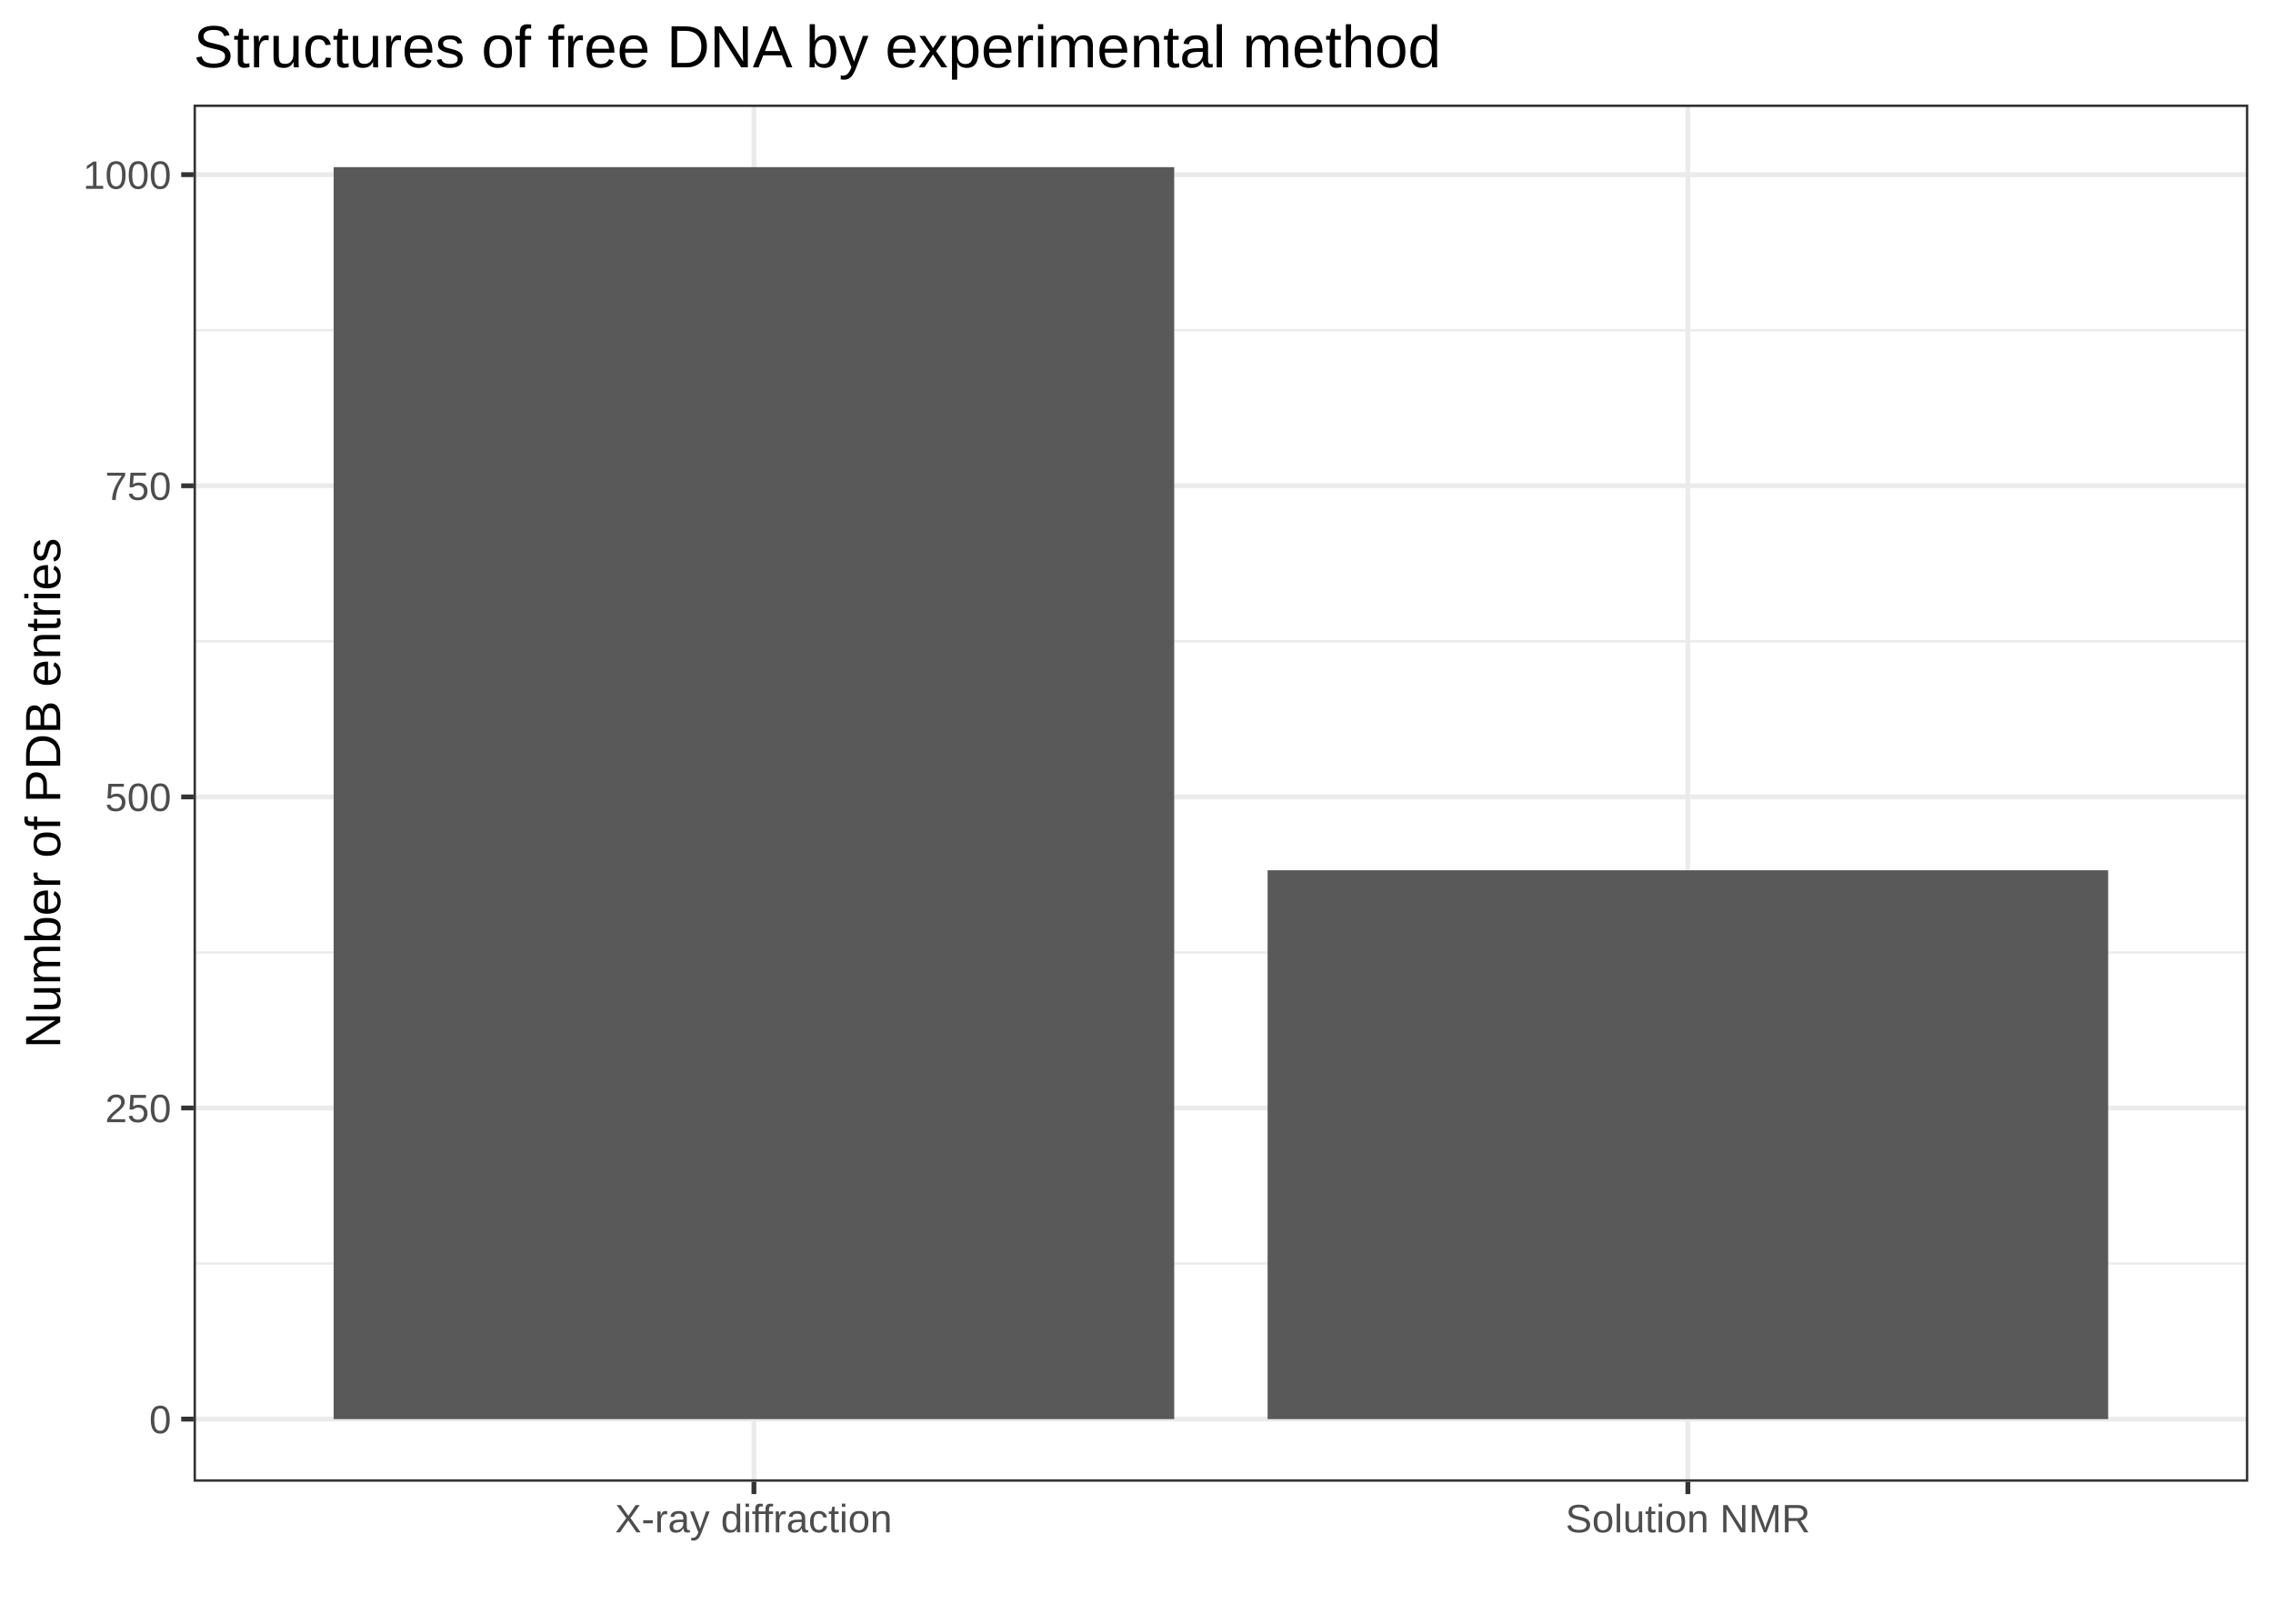
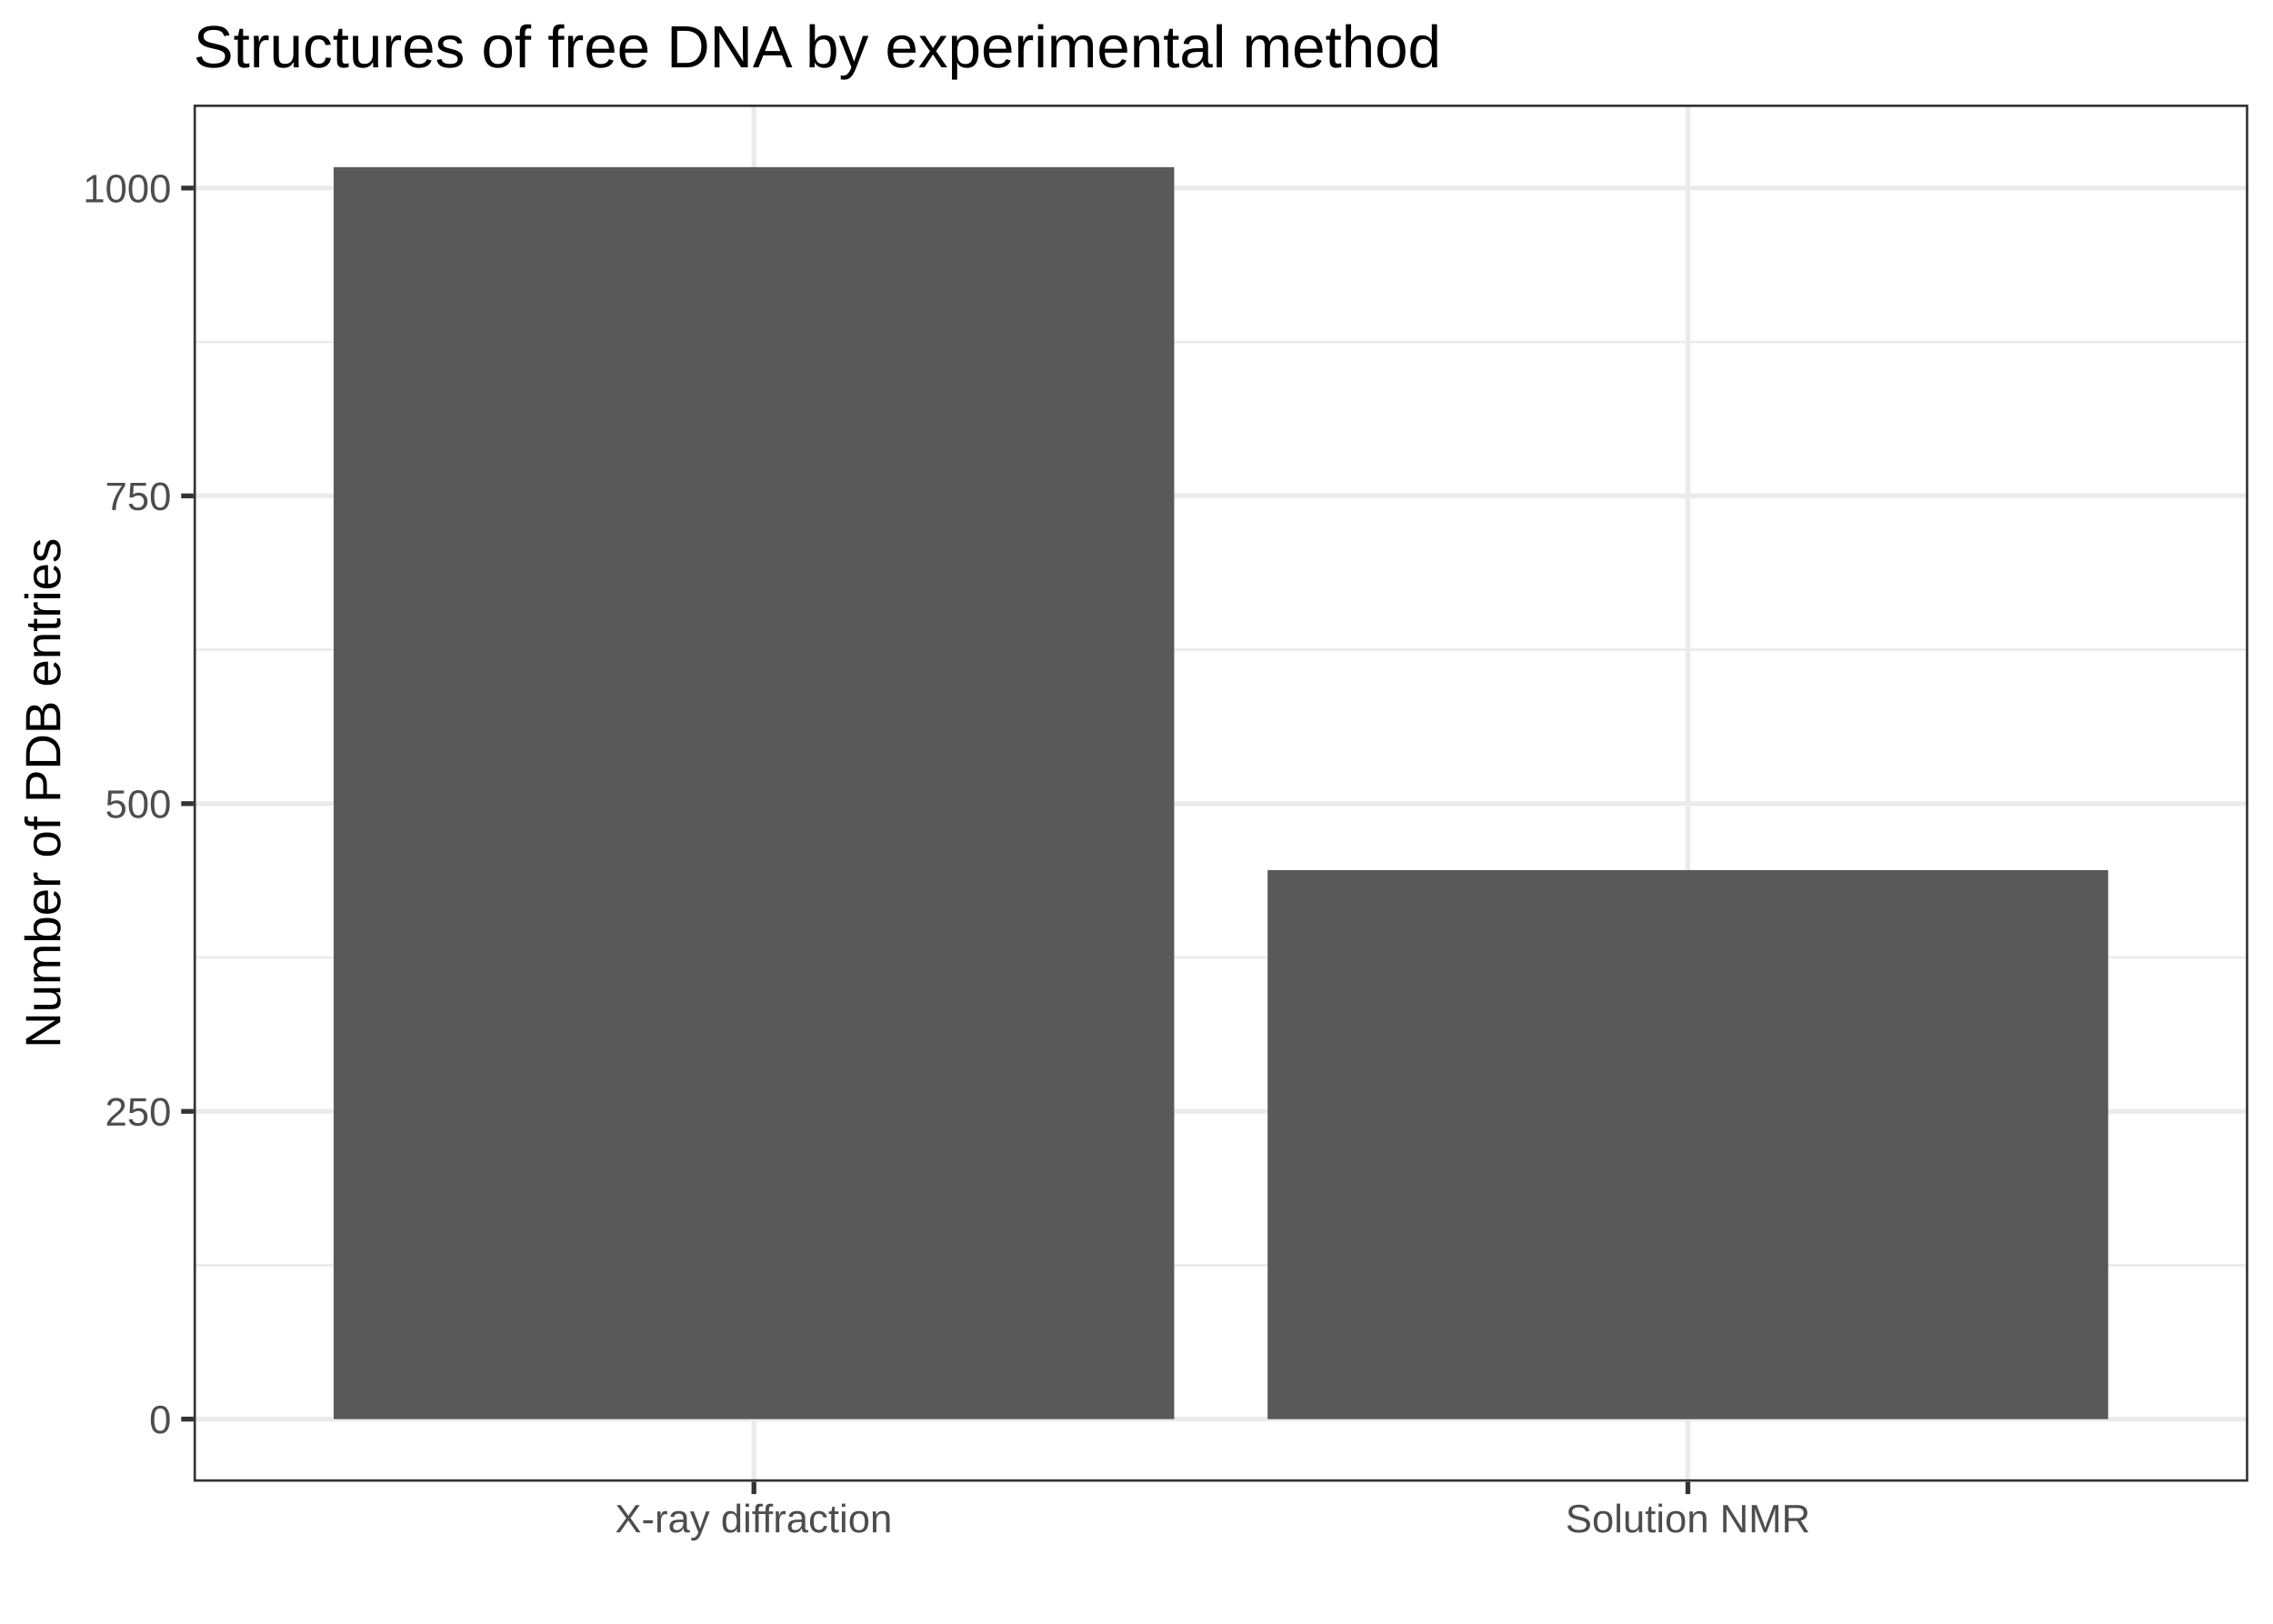
<svg xmlns="http://www.w3.org/2000/svg" viewBox="0 0 504.00 360.00">
  <defs>
    <style type="text/css">
    line, polyline, polygon, path, rect, circle {
      fill: none;
      stroke: #000000;
      stroke-linecap: round;
      stroke-linejoin: round;
      stroke-miterlimit: 10.00;
    }
  </style>
  </defs>
  <rect width="100%" height="100%" style="stroke: none; fill: #FFFFFF;" />
  <rect x="-0" y="0" width="504.00" height="360.00" style="stroke-width: 1.07; stroke: #FFFFFF; fill: #FFFFFF;" />
  <defs>
    <clipPath id="cpNDIuOTJ8NDk4LjUyfDMyOC41MXwyMy4xOQ==">
      <rect x="42.92" y="23.19" width="455.60" height="305.32" />
    </clipPath>
  </defs>
  <rect x="42.92" y="23.19" width="455.60" height="305.32" style="stroke-width: 1.07; stroke: none; fill: #FFFFFF;" clip-path="url(#cpNDIuOTJ8NDk4LjUyfDMyOC41MXwyMy4xOQ==)" />
-   <polyline points="42.92,280.14 498.52,280.14 " style="stroke-width: 0.53; stroke: #EBEBEB; stroke-linecap: butt;" clip-path="url(#cpNDIuOTJ8NDk4LjUyfDMyOC41MXwyMy4xOQ==)" />
-   <polyline points="42.92,211.16 498.52,211.16 " style="stroke-width: 0.53; stroke: #EBEBEB; stroke-linecap: butt;" clip-path="url(#cpNDIuOTJ8NDk4LjUyfDMyOC41MXwyMy4xOQ==)" />
-   <polyline points="42.92,142.19 498.52,142.19 " style="stroke-width: 0.53; stroke: #EBEBEB; stroke-linecap: butt;" clip-path="url(#cpNDIuOTJ8NDk4LjUyfDMyOC41MXwyMy4xOQ==)" />
-   <polyline points="42.92,73.21 498.52,73.21 " style="stroke-width: 0.53; stroke: #EBEBEB; stroke-linecap: butt;" clip-path="url(#cpNDIuOTJ8NDk4LjUyfDMyOC41MXwyMy4xOQ==)" />
+   <polyline points="42.92,280.51 498.52,280.51 " style="stroke-width: 0.53; stroke: #EBEBEB; stroke-linecap: butt;" clip-path="url(#cpNDIuOTJ8NDk4LjUyfDMyOC41MXwyMy4xOQ==)" />
+   <polyline points="42.92,212.28 498.52,212.28 " style="stroke-width: 0.53; stroke: #EBEBEB; stroke-linecap: butt;" clip-path="url(#cpNDIuOTJ8NDk4LjUyfDMyOC41MXwyMy4xOQ==)" />
+   <polyline points="42.92,144.05 498.52,144.05 " style="stroke-width: 0.53; stroke: #EBEBEB; stroke-linecap: butt;" clip-path="url(#cpNDIuOTJ8NDk4LjUyfDMyOC41MXwyMy4xOQ==)" />
+   <polyline points="42.92,75.82 498.52,75.82 " style="stroke-width: 0.53; stroke: #EBEBEB; stroke-linecap: butt;" clip-path="url(#cpNDIuOTJ8NDk4LjUyfDMyOC41MXwyMy4xOQ==)" />
  <polyline points="42.92,314.63 498.52,314.63 " style="stroke-width: 1.07; stroke: #EBEBEB; stroke-linecap: butt;" clip-path="url(#cpNDIuOTJ8NDk4LjUyfDMyOC41MXwyMy4xOQ==)" />
-   <polyline points="42.92,245.65 498.52,245.65 " style="stroke-width: 1.07; stroke: #EBEBEB; stroke-linecap: butt;" clip-path="url(#cpNDIuOTJ8NDk4LjUyfDMyOC41MXwyMy4xOQ==)" />
-   <polyline points="42.92,176.68 498.52,176.68 " style="stroke-width: 1.07; stroke: #EBEBEB; stroke-linecap: butt;" clip-path="url(#cpNDIuOTJ8NDk4LjUyfDMyOC41MXwyMy4xOQ==)" />
-   <polyline points="42.92,107.70 498.52,107.70 " style="stroke-width: 1.07; stroke: #EBEBEB; stroke-linecap: butt;" clip-path="url(#cpNDIuOTJ8NDk4LjUyfDMyOC41MXwyMy4xOQ==)" />
-   <polyline points="42.92,38.72 498.52,38.72 " style="stroke-width: 1.07; stroke: #EBEBEB; stroke-linecap: butt;" clip-path="url(#cpNDIuOTJ8NDk4LjUyfDMyOC41MXwyMy4xOQ==)" />
+   <polyline points="42.92,246.40 498.52,246.40 " style="stroke-width: 1.07; stroke: #EBEBEB; stroke-linecap: butt;" clip-path="url(#cpNDIuOTJ8NDk4LjUyfDMyOC41MXwyMy4xOQ==)" />
+   <polyline points="42.92,178.17 498.52,178.17 " style="stroke-width: 1.07; stroke: #EBEBEB; stroke-linecap: butt;" clip-path="url(#cpNDIuOTJ8NDk4LjUyfDMyOC41MXwyMy4xOQ==)" />
+   <polyline points="42.92,109.94 498.52,109.94 " style="stroke-width: 1.07; stroke: #EBEBEB; stroke-linecap: butt;" clip-path="url(#cpNDIuOTJ8NDk4LjUyfDMyOC41MXwyMy4xOQ==)" />
+   <polyline points="42.92,41.70 498.52,41.70 " style="stroke-width: 1.07; stroke: #EBEBEB; stroke-linecap: butt;" clip-path="url(#cpNDIuOTJ8NDk4LjUyfDMyOC41MXwyMy4xOQ==)" />
  <polyline points="167.17,328.51 167.17,23.19 " style="stroke-width: 1.07; stroke: #EBEBEB; stroke-linecap: butt;" clip-path="url(#cpNDIuOTJ8NDk4LjUyfDMyOC41MXwyMy4xOQ==)" />
  <polyline points="374.26,328.51 374.26,23.19 " style="stroke-width: 1.07; stroke: #EBEBEB; stroke-linecap: butt;" clip-path="url(#cpNDIuOTJ8NDk4LjUyfDMyOC41MXwyMy4xOQ==)" />
  <rect x="73.98" y="37.06" width="186.38" height="277.57" style="stroke-width: 1.07; stroke: none; stroke-linecap: square; stroke-linejoin: miter; fill: #595959;" clip-path="url(#cpNDIuOTJ8NDk4LjUyfDMyOC41MXwyMy4xOQ==)" />
-   <rect x="281.07" y="192.95" width="186.38" height="121.68" style="stroke-width: 1.07; stroke: none; stroke-linecap: square; stroke-linejoin: miter; fill: #595959;" clip-path="url(#cpNDIuOTJ8NDk4LjUyfDMyOC41MXwyMy4xOQ==)" />
+   <rect x="281.07" y="192.91" width="186.38" height="121.73" style="stroke-width: 1.07; stroke: none; stroke-linecap: square; stroke-linejoin: miter; fill: #595959;" clip-path="url(#cpNDIuOTJ8NDk4LjUyfDMyOC41MXwyMy4xOQ==)" />
  <rect x="42.92" y="23.19" width="455.60" height="305.32" style="stroke-width: 1.07; stroke: #333333;" clip-path="url(#cpNDIuOTJ8NDk4LjUyfDMyOC41MXwyMy4xOQ==)" />
  <defs>
    <clipPath id="cpMC4wMHw1MDQuMDB8MzYwLjAwfDAuMDA=">
      <rect x="0.00" y="0.00" width="504.00" height="360.00" />
    </clipPath>
  </defs>
  <g clip-path="url(#cpMC4wMHw1MDQuMDB8MzYwLjAwfDAuMDA=)">
    <text x="33.09" y="317.78" style="font-size: 8.80px; fill: #4D4D4D; font-family: Arial;" textLength="4.89px" lengthAdjust="spacingAndGlyphs">0</text>
  </g>
  <g clip-path="url(#cpMC4wMHw1MDQuMDB8MzYwLjAwfDAuMDA=)">
-     <text x="23.30" y="248.80" style="font-size: 8.80px; fill: #4D4D4D; font-family: Arial;" textLength="14.68px" lengthAdjust="spacingAndGlyphs">250</text>
+     <text x="23.30" y="249.55" style="font-size: 8.80px; fill: #4D4D4D; font-family: Arial;" textLength="14.68px" lengthAdjust="spacingAndGlyphs">250</text>
  </g>
  <g clip-path="url(#cpMC4wMHw1MDQuMDB8MzYwLjAwfDAuMDA=)">
-     <text x="23.30" y="179.82" style="font-size: 8.80px; fill: #4D4D4D; font-family: Arial;" textLength="14.68px" lengthAdjust="spacingAndGlyphs">500</text>
+     <text x="23.30" y="181.32" style="font-size: 8.80px; fill: #4D4D4D; font-family: Arial;" textLength="14.68px" lengthAdjust="spacingAndGlyphs">500</text>
  </g>
  <g clip-path="url(#cpMC4wMHw1MDQuMDB8MzYwLjAwfDAuMDA=)">
-     <text x="23.30" y="110.85" style="font-size: 8.80px; fill: #4D4D4D; font-family: Arial;" textLength="14.68px" lengthAdjust="spacingAndGlyphs">750</text>
+     <text x="23.30" y="113.09" style="font-size: 8.80px; fill: #4D4D4D; font-family: Arial;" textLength="14.68px" lengthAdjust="spacingAndGlyphs">750</text>
  </g>
  <g clip-path="url(#cpMC4wMHw1MDQuMDB8MzYwLjAwfDAuMDA=)">
-     <text x="18.41" y="41.87" style="font-size: 8.80px; fill: #4D4D4D; font-family: Arial;" textLength="19.58px" lengthAdjust="spacingAndGlyphs">1000</text>
+     <text x="18.41" y="44.85" style="font-size: 8.80px; fill: #4D4D4D; font-family: Arial;" textLength="19.58px" lengthAdjust="spacingAndGlyphs">1000</text>
  </g>
  <polyline points="40.18,314.63 42.92,314.63 " style="stroke-width: 1.07; stroke: #333333; stroke-linecap: butt;" clip-path="url(#cpMC4wMHw1MDQuMDB8MzYwLjAwfDAuMDA=)" />
-   <polyline points="40.18,245.65 42.92,245.65 " style="stroke-width: 1.07; stroke: #333333; stroke-linecap: butt;" clip-path="url(#cpMC4wMHw1MDQuMDB8MzYwLjAwfDAuMDA=)" />
-   <polyline points="40.18,176.68 42.92,176.68 " style="stroke-width: 1.07; stroke: #333333; stroke-linecap: butt;" clip-path="url(#cpMC4wMHw1MDQuMDB8MzYwLjAwfDAuMDA=)" />
-   <polyline points="40.18,107.70 42.92,107.70 " style="stroke-width: 1.07; stroke: #333333; stroke-linecap: butt;" clip-path="url(#cpMC4wMHw1MDQuMDB8MzYwLjAwfDAuMDA=)" />
-   <polyline points="40.18,38.72 42.92,38.72 " style="stroke-width: 1.07; stroke: #333333; stroke-linecap: butt;" clip-path="url(#cpMC4wMHw1MDQuMDB8MzYwLjAwfDAuMDA=)" />
+   <polyline points="40.18,246.40 42.92,246.40 " style="stroke-width: 1.07; stroke: #333333; stroke-linecap: butt;" clip-path="url(#cpMC4wMHw1MDQuMDB8MzYwLjAwfDAuMDA=)" />
+   <polyline points="40.18,178.17 42.92,178.17 " style="stroke-width: 1.07; stroke: #333333; stroke-linecap: butt;" clip-path="url(#cpMC4wMHw1MDQuMDB8MzYwLjAwfDAuMDA=)" />
+   <polyline points="40.18,109.94 42.92,109.94 " style="stroke-width: 1.07; stroke: #333333; stroke-linecap: butt;" clip-path="url(#cpMC4wMHw1MDQuMDB8MzYwLjAwfDAuMDA=)" />
+   <polyline points="40.18,41.70 42.92,41.70 " style="stroke-width: 1.07; stroke: #333333; stroke-linecap: butt;" clip-path="url(#cpMC4wMHw1MDQuMDB8MzYwLjAwfDAuMDA=)" />
  <polyline points="167.17,331.25 167.17,328.51 " style="stroke-width: 1.07; stroke: #333333; stroke-linecap: butt;" clip-path="url(#cpMC4wMHw1MDQuMDB8MzYwLjAwfDAuMDA=)" />
  <polyline points="374.26,331.25 374.26,328.51 " style="stroke-width: 1.07; stroke: #333333; stroke-linecap: butt;" clip-path="url(#cpMC4wMHw1MDQuMDB8MzYwLjAwfDAuMDA=)" />
  <g clip-path="url(#cpMC4wMHw1MDQuMDB8MzYwLjAwfDAuMDA=)">
    <text x="136.36" y="339.74" style="font-size: 8.80px; fill: #4D4D4D; font-family: Arial;" textLength="61.62px" lengthAdjust="spacingAndGlyphs">X-ray diffraction</text>
  </g>
  <g clip-path="url(#cpMC4wMHw1MDQuMDB8MzYwLjAwfDAuMDA=)">
    <text x="347.12" y="339.74" style="font-size: 8.80px; fill: #4D4D4D; font-family: Arial;" textLength="54.29px" lengthAdjust="spacingAndGlyphs">Solution NMR</text>
  </g>
  <g clip-path="url(#cpMC4wMHw1MDQuMDB8MzYwLjAwfDAuMDA=)">
    <text transform="translate(13.35,232.40) rotate(-90)" style="font-size: 11.00px; font-family: Arial;" textLength="113.10px" lengthAdjust="spacingAndGlyphs">Number of PDB entries</text>
  </g>
  <g clip-path="url(#cpMC4wMHw1MDQuMDB8MzYwLjAwfDAuMDA=)">
    <text x="42.92" y="14.93" style="font-size: 13.20px; font-family: Arial;" textLength="277.32px" lengthAdjust="spacingAndGlyphs">Structures of free DNA by experimental method</text>
  </g>
</svg>
